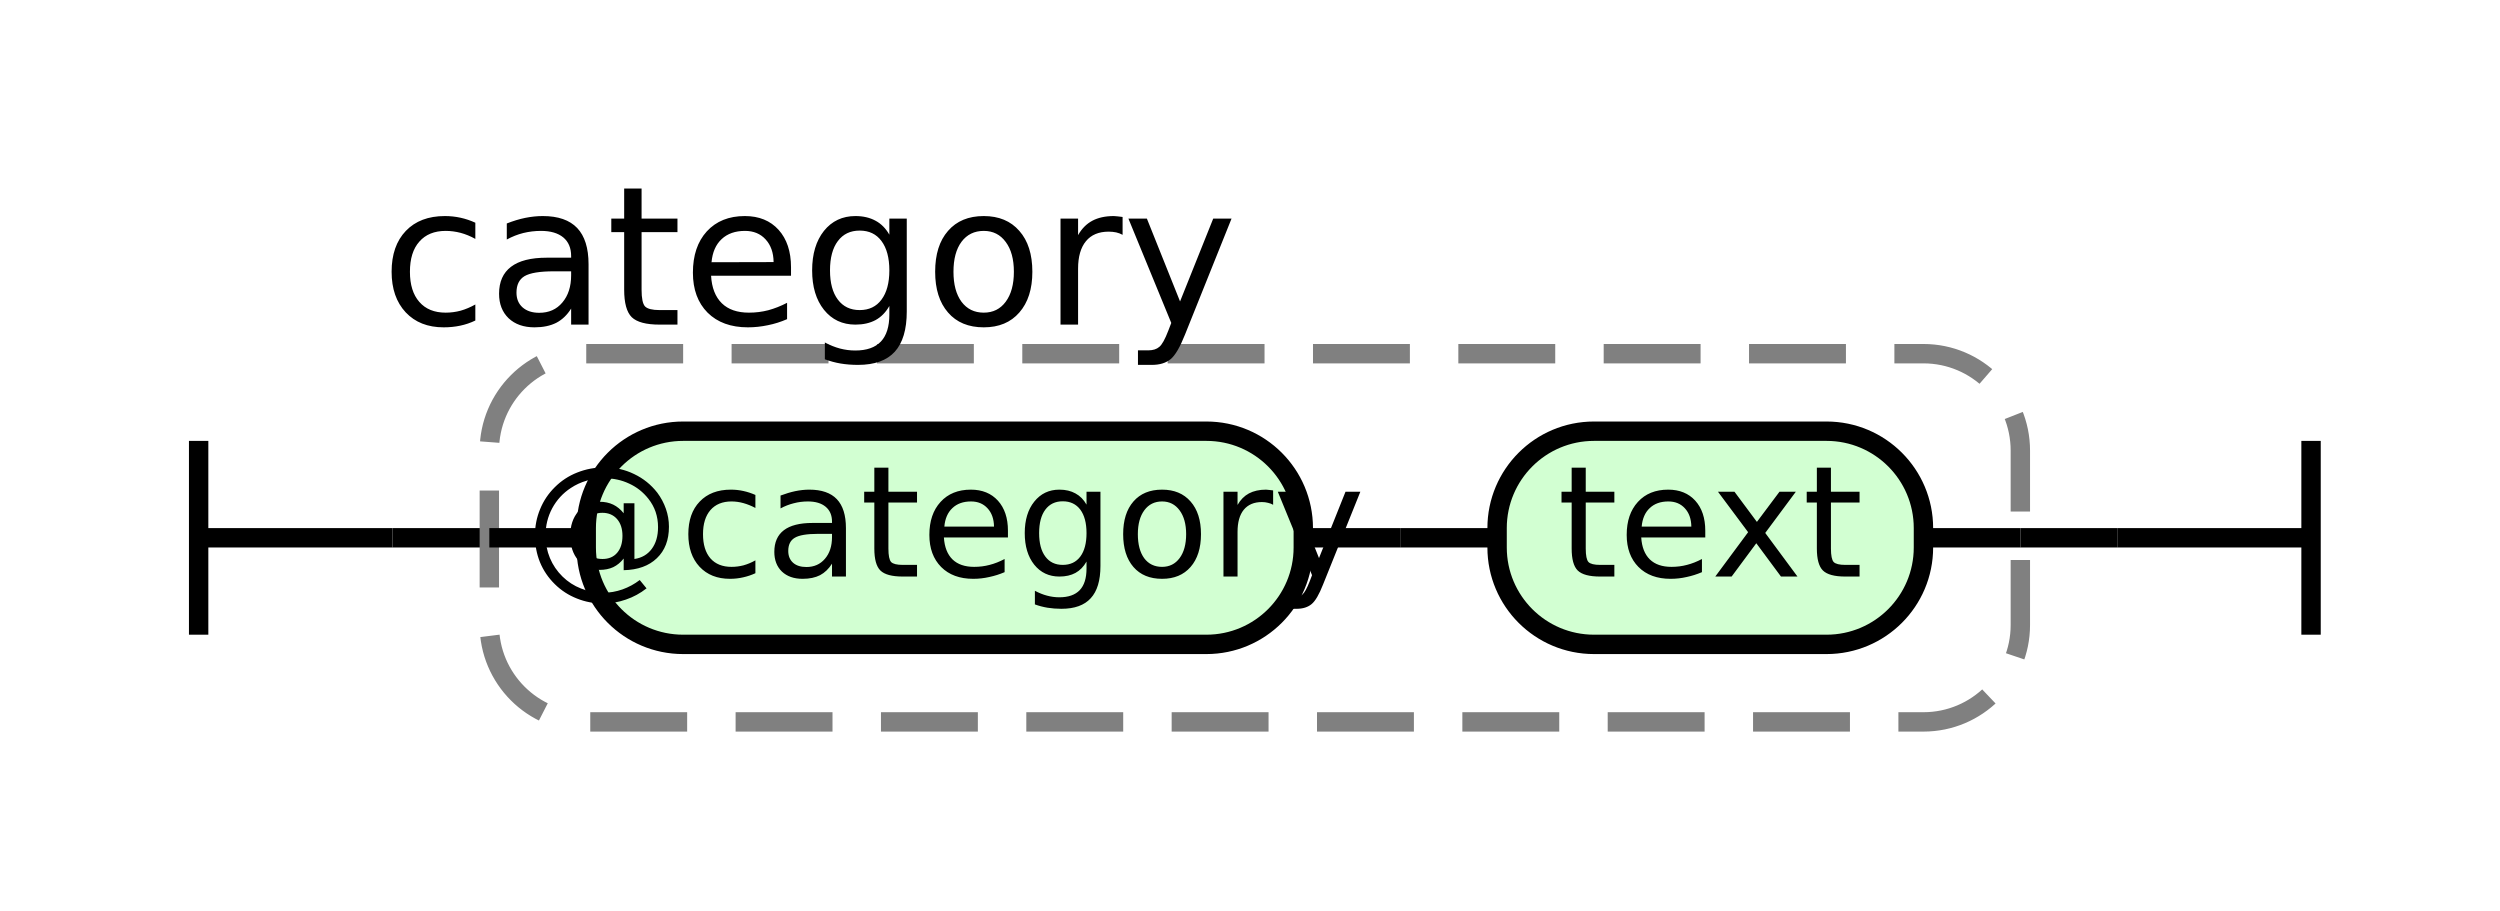
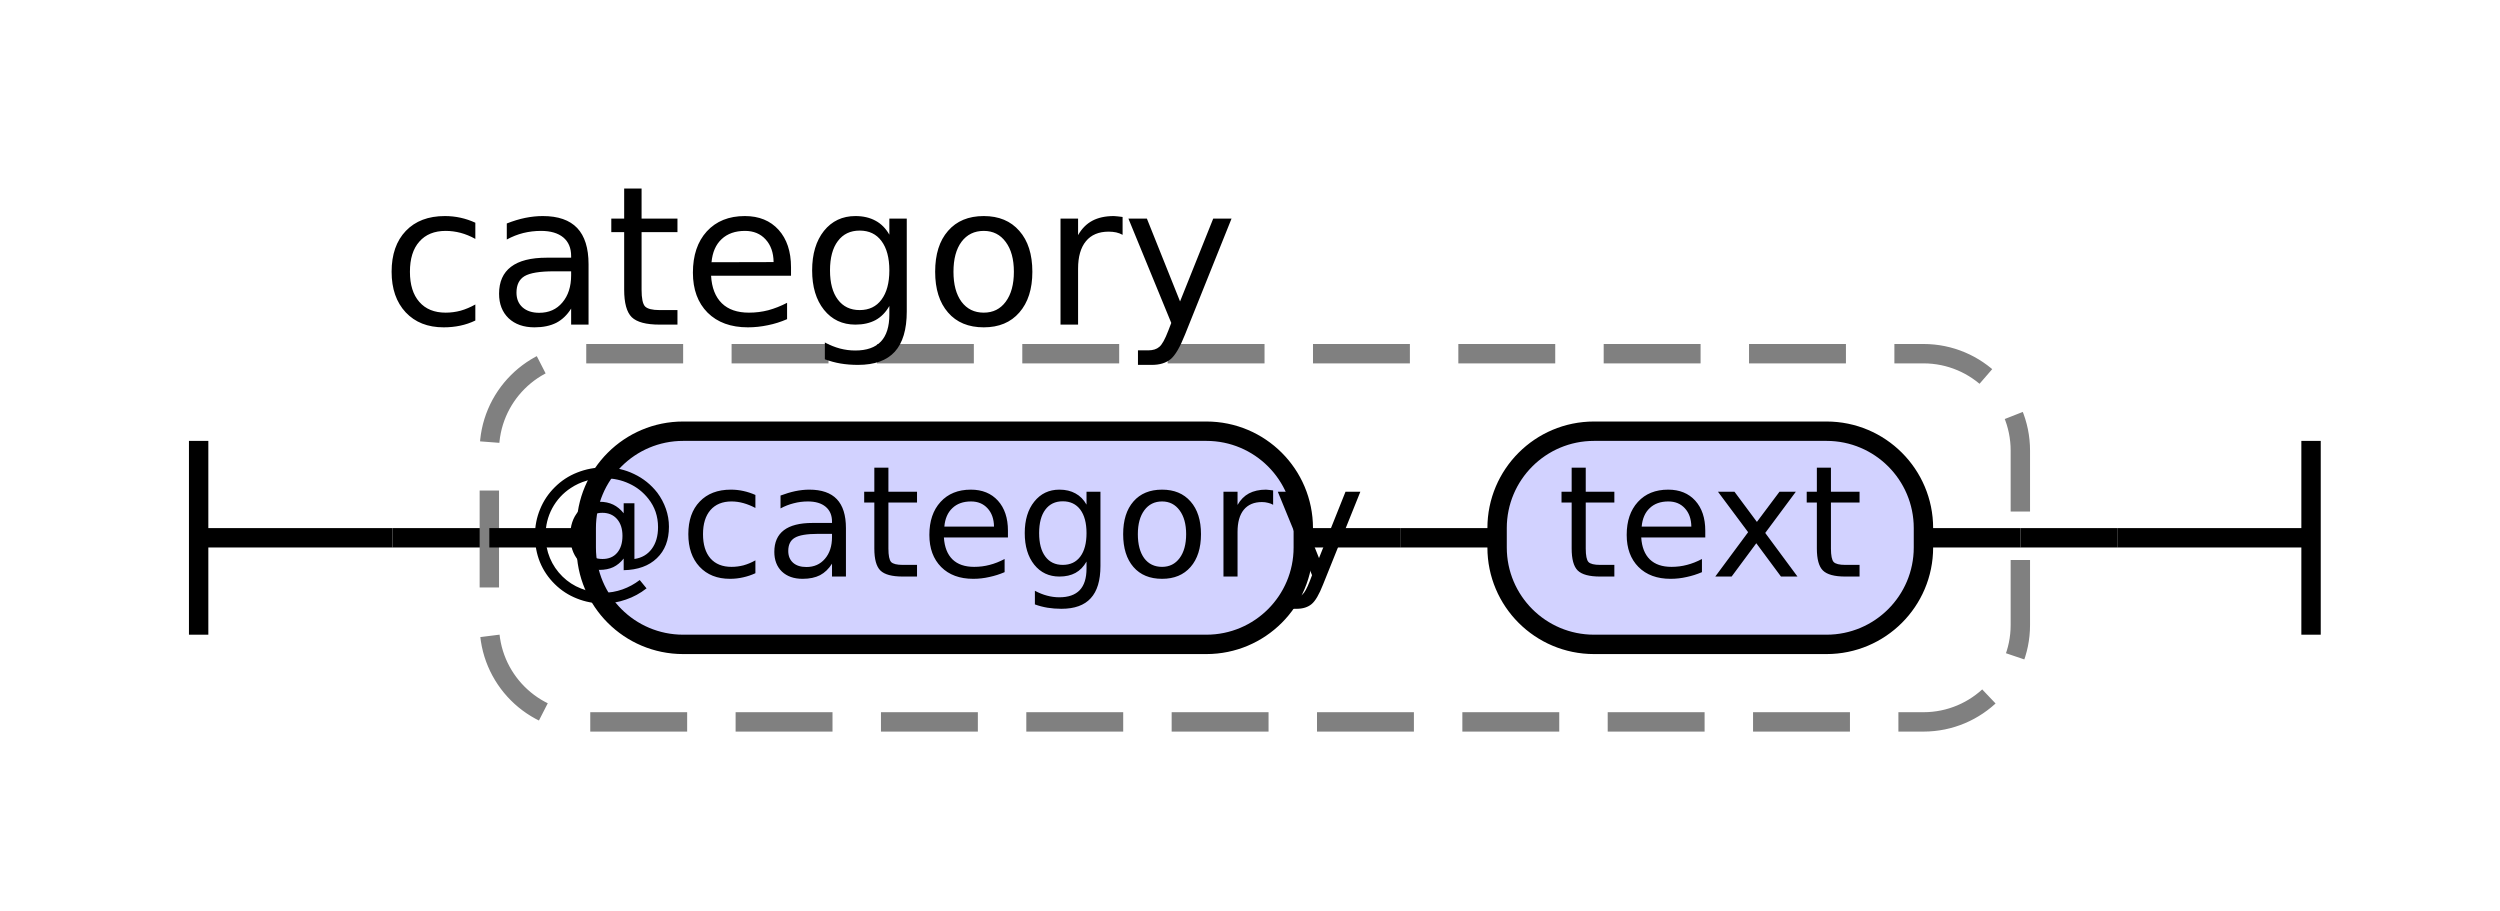
<svg xmlns="http://www.w3.org/2000/svg" class="railroad-diagram" height="94" viewBox="0 0 258 94" width="258">
  <g transform="translate(.5 .5)">
    <style>/*  */
    svg.railroad-diagram {
        background-color:hsl(30,20%,95%);
    }
    svg.railroad-diagram path {
        stroke-width: 2;
        stroke: black;
        fill: none;
    }
    svg.railroad-diagram text {
        font-size: 12pt;
        text-anchor: middle;
-         font-family: DejaVu Sans
+         font-family: DejaVu Sans;
    }
    svg.railroad-diagram text.label {
        text-anchor:start;
    }
    svg.railroad-diagram text.comment {
        font-family: DejaVu Sans;
        font-size: 15pt;
    }
    svg.railroad-diagram rect{
        stroke-width: 2;
        stroke:black;
-         fill: rgb(210, 255, 210);
+         fill: rgb(210, 210, 255);
    }
    svg.railroad-diagram rect.group-box {
        stroke: gray;
        stroke-dasharray: 10 5;
        fill: none;
    }
    .terminal {
        font-family: DejaVu Sans;
    }

/*  */
</style>
    <g>
      <path d="M 20 45 v 20 m 0 -10 h 20" />
    </g>
    <path d="M 40 55 h 10" />
    <g>
      <path d="M 50 55 h 0.0" />
      <path d="M 208.0 55 h 0.0" />
      <rect class="group-box" height="38" rx="10" ry="10" width="158" x="50.0" y="36" />
      <g>
        <path d="M 50.0 55 h 10.0" />
        <path d="M 198.0 55 h 10.0" />
        <g class="terminal ">
          <path d="M 60.0 55 h 0.0" />
          <path d="M 134.0 55 h 0.0" />
          <rect height="22" rx="10" ry="10" width="74" x="60.0" y="44" />
          <text x="97.0" y="59">@category</text>
        </g>
        <path d="M 134.0 55 h 10" />
        <path d="M 144.0 55 h 10" />
        <g class="terminal ">
          <path d="M 154.0 55 h 0.0" />
          <path d="M 198.0 55 h 0.0" />
          <rect height="22" rx="10" ry="10" width="44" x="154.0" y="44" />
          <text x="176.0" y="59">text</text>
        </g>
      </g>
      <g class="non-terminal ">
        <path d="M 50.0 28 h 0.0" />
        <path d="M 116.0 28 h 0.0" />
        <text class="comment" x="83.0" y="33">category</text>
      </g>
    </g>
    <path d="M 208 55 h 10" />
    <path d="M 218 55 h 20 m 0 -10 v 20" />
  </g>
</svg>
